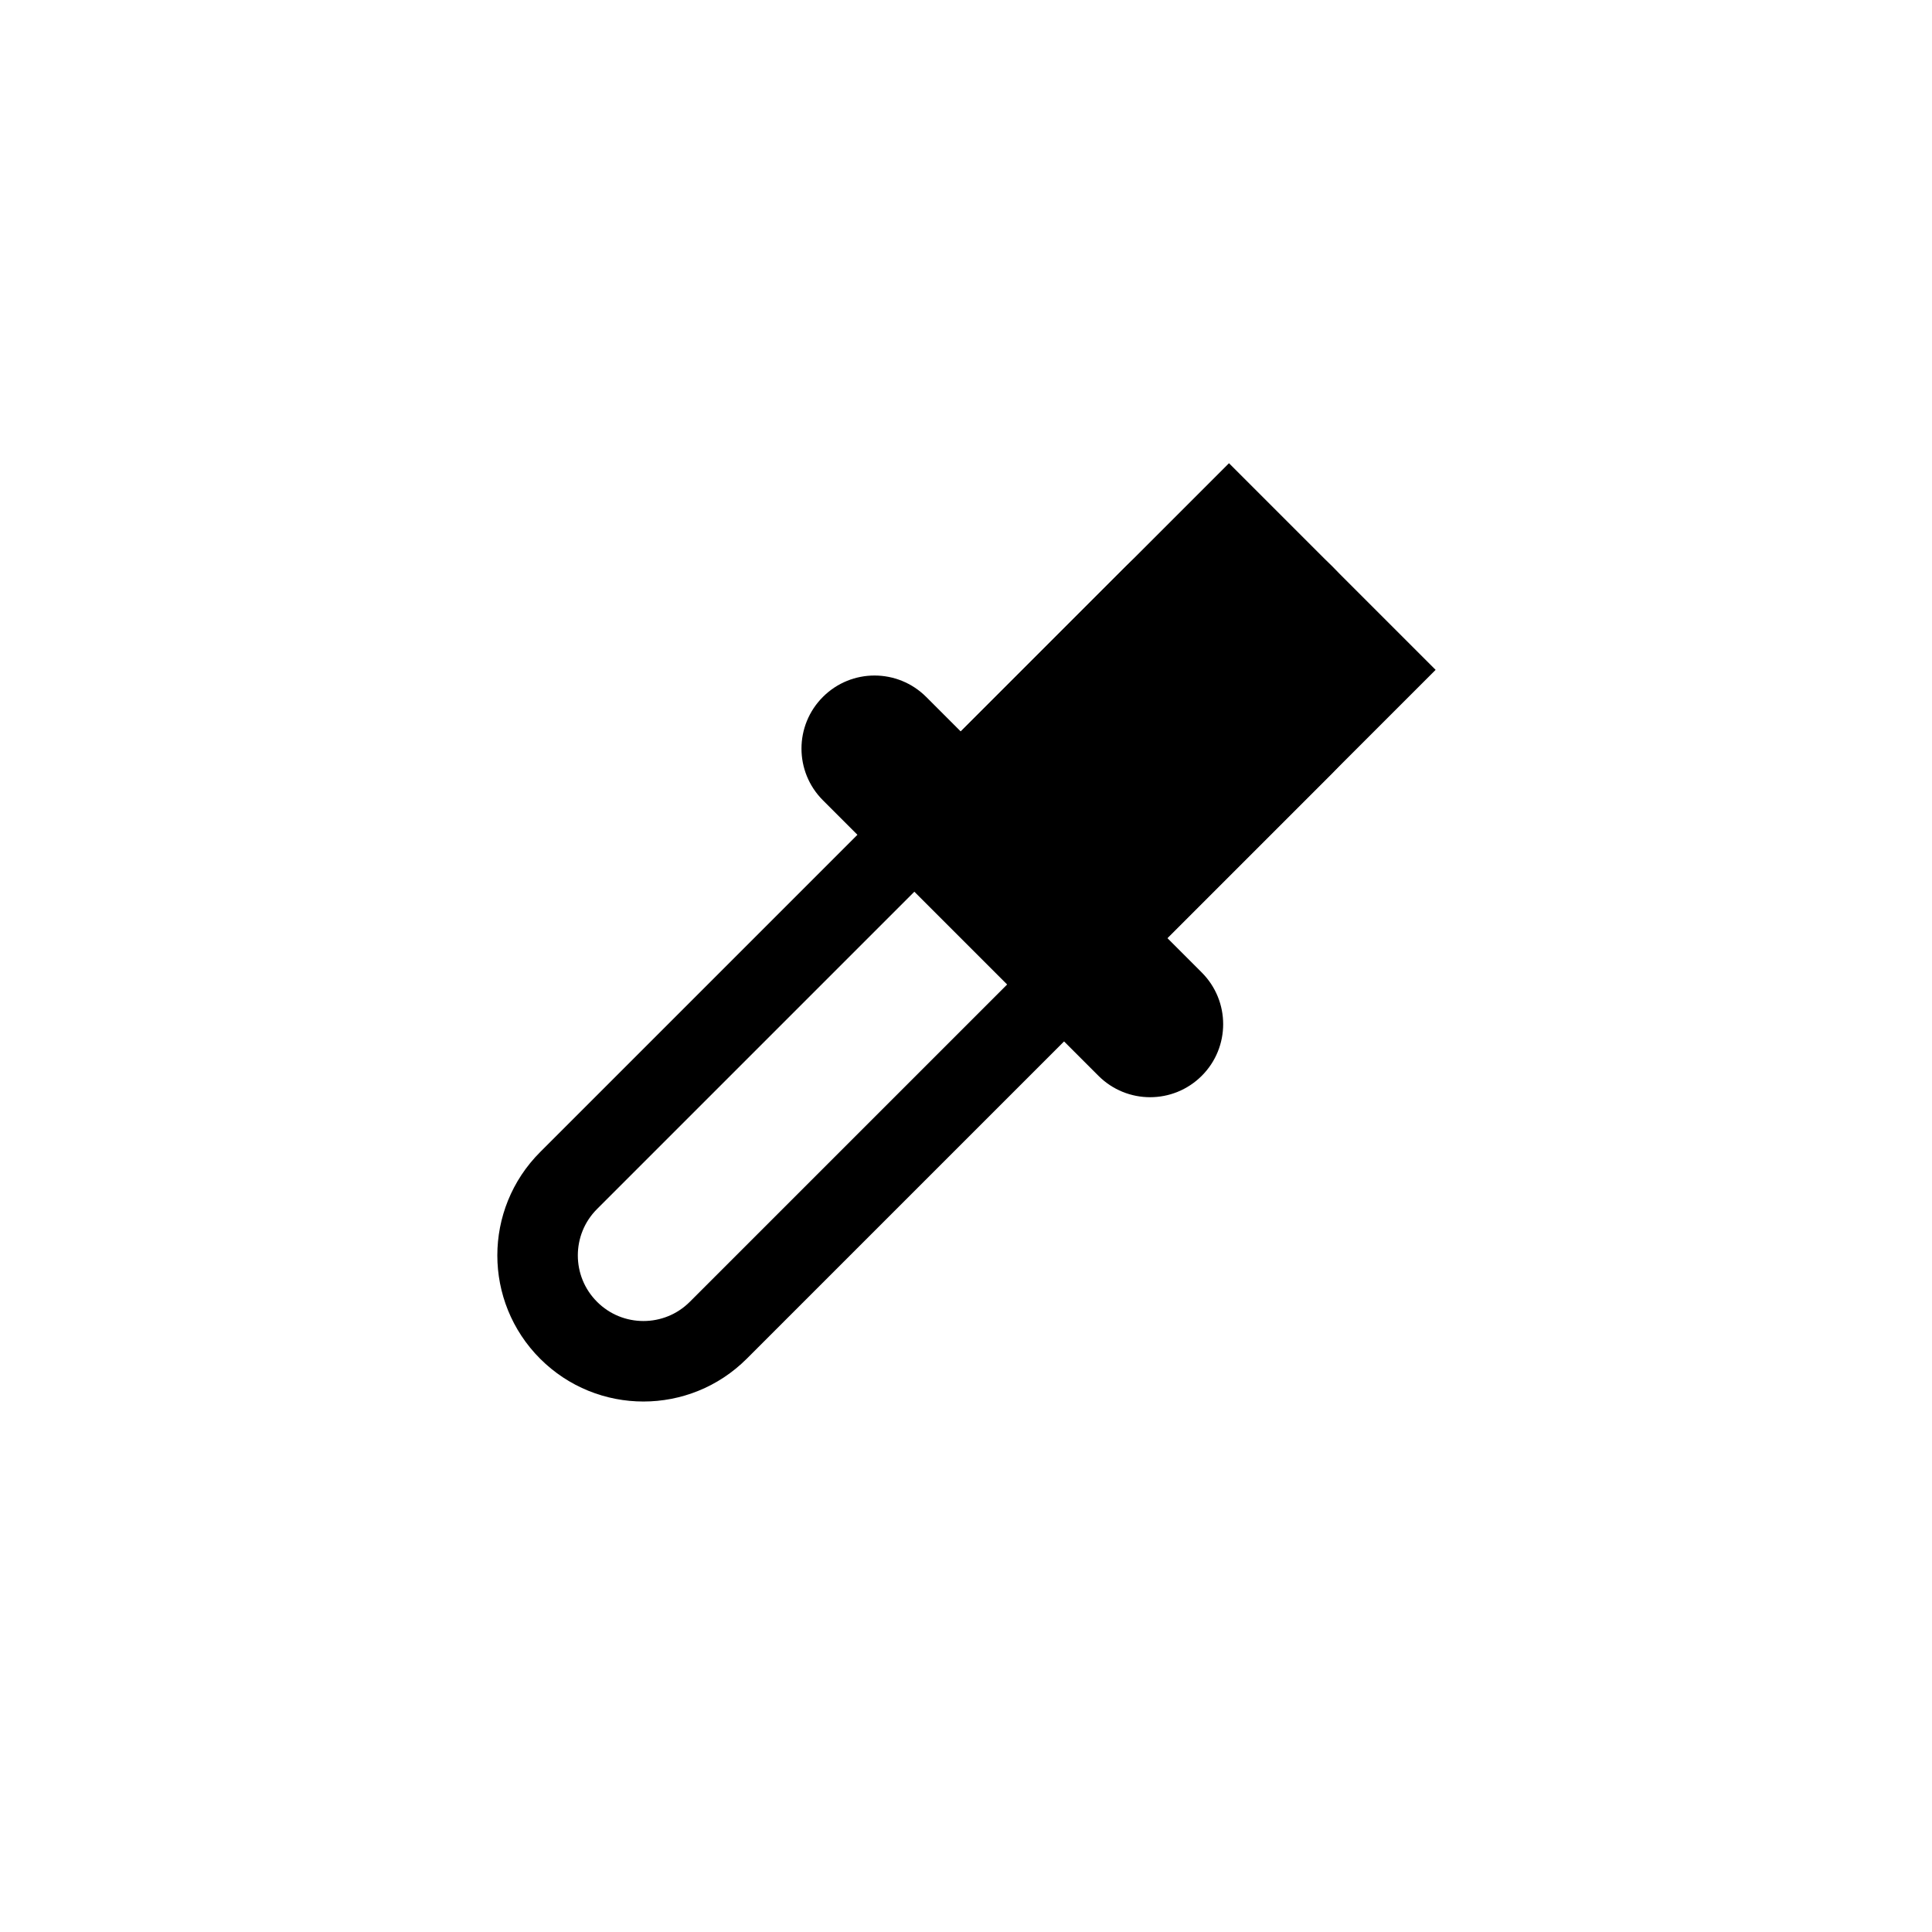
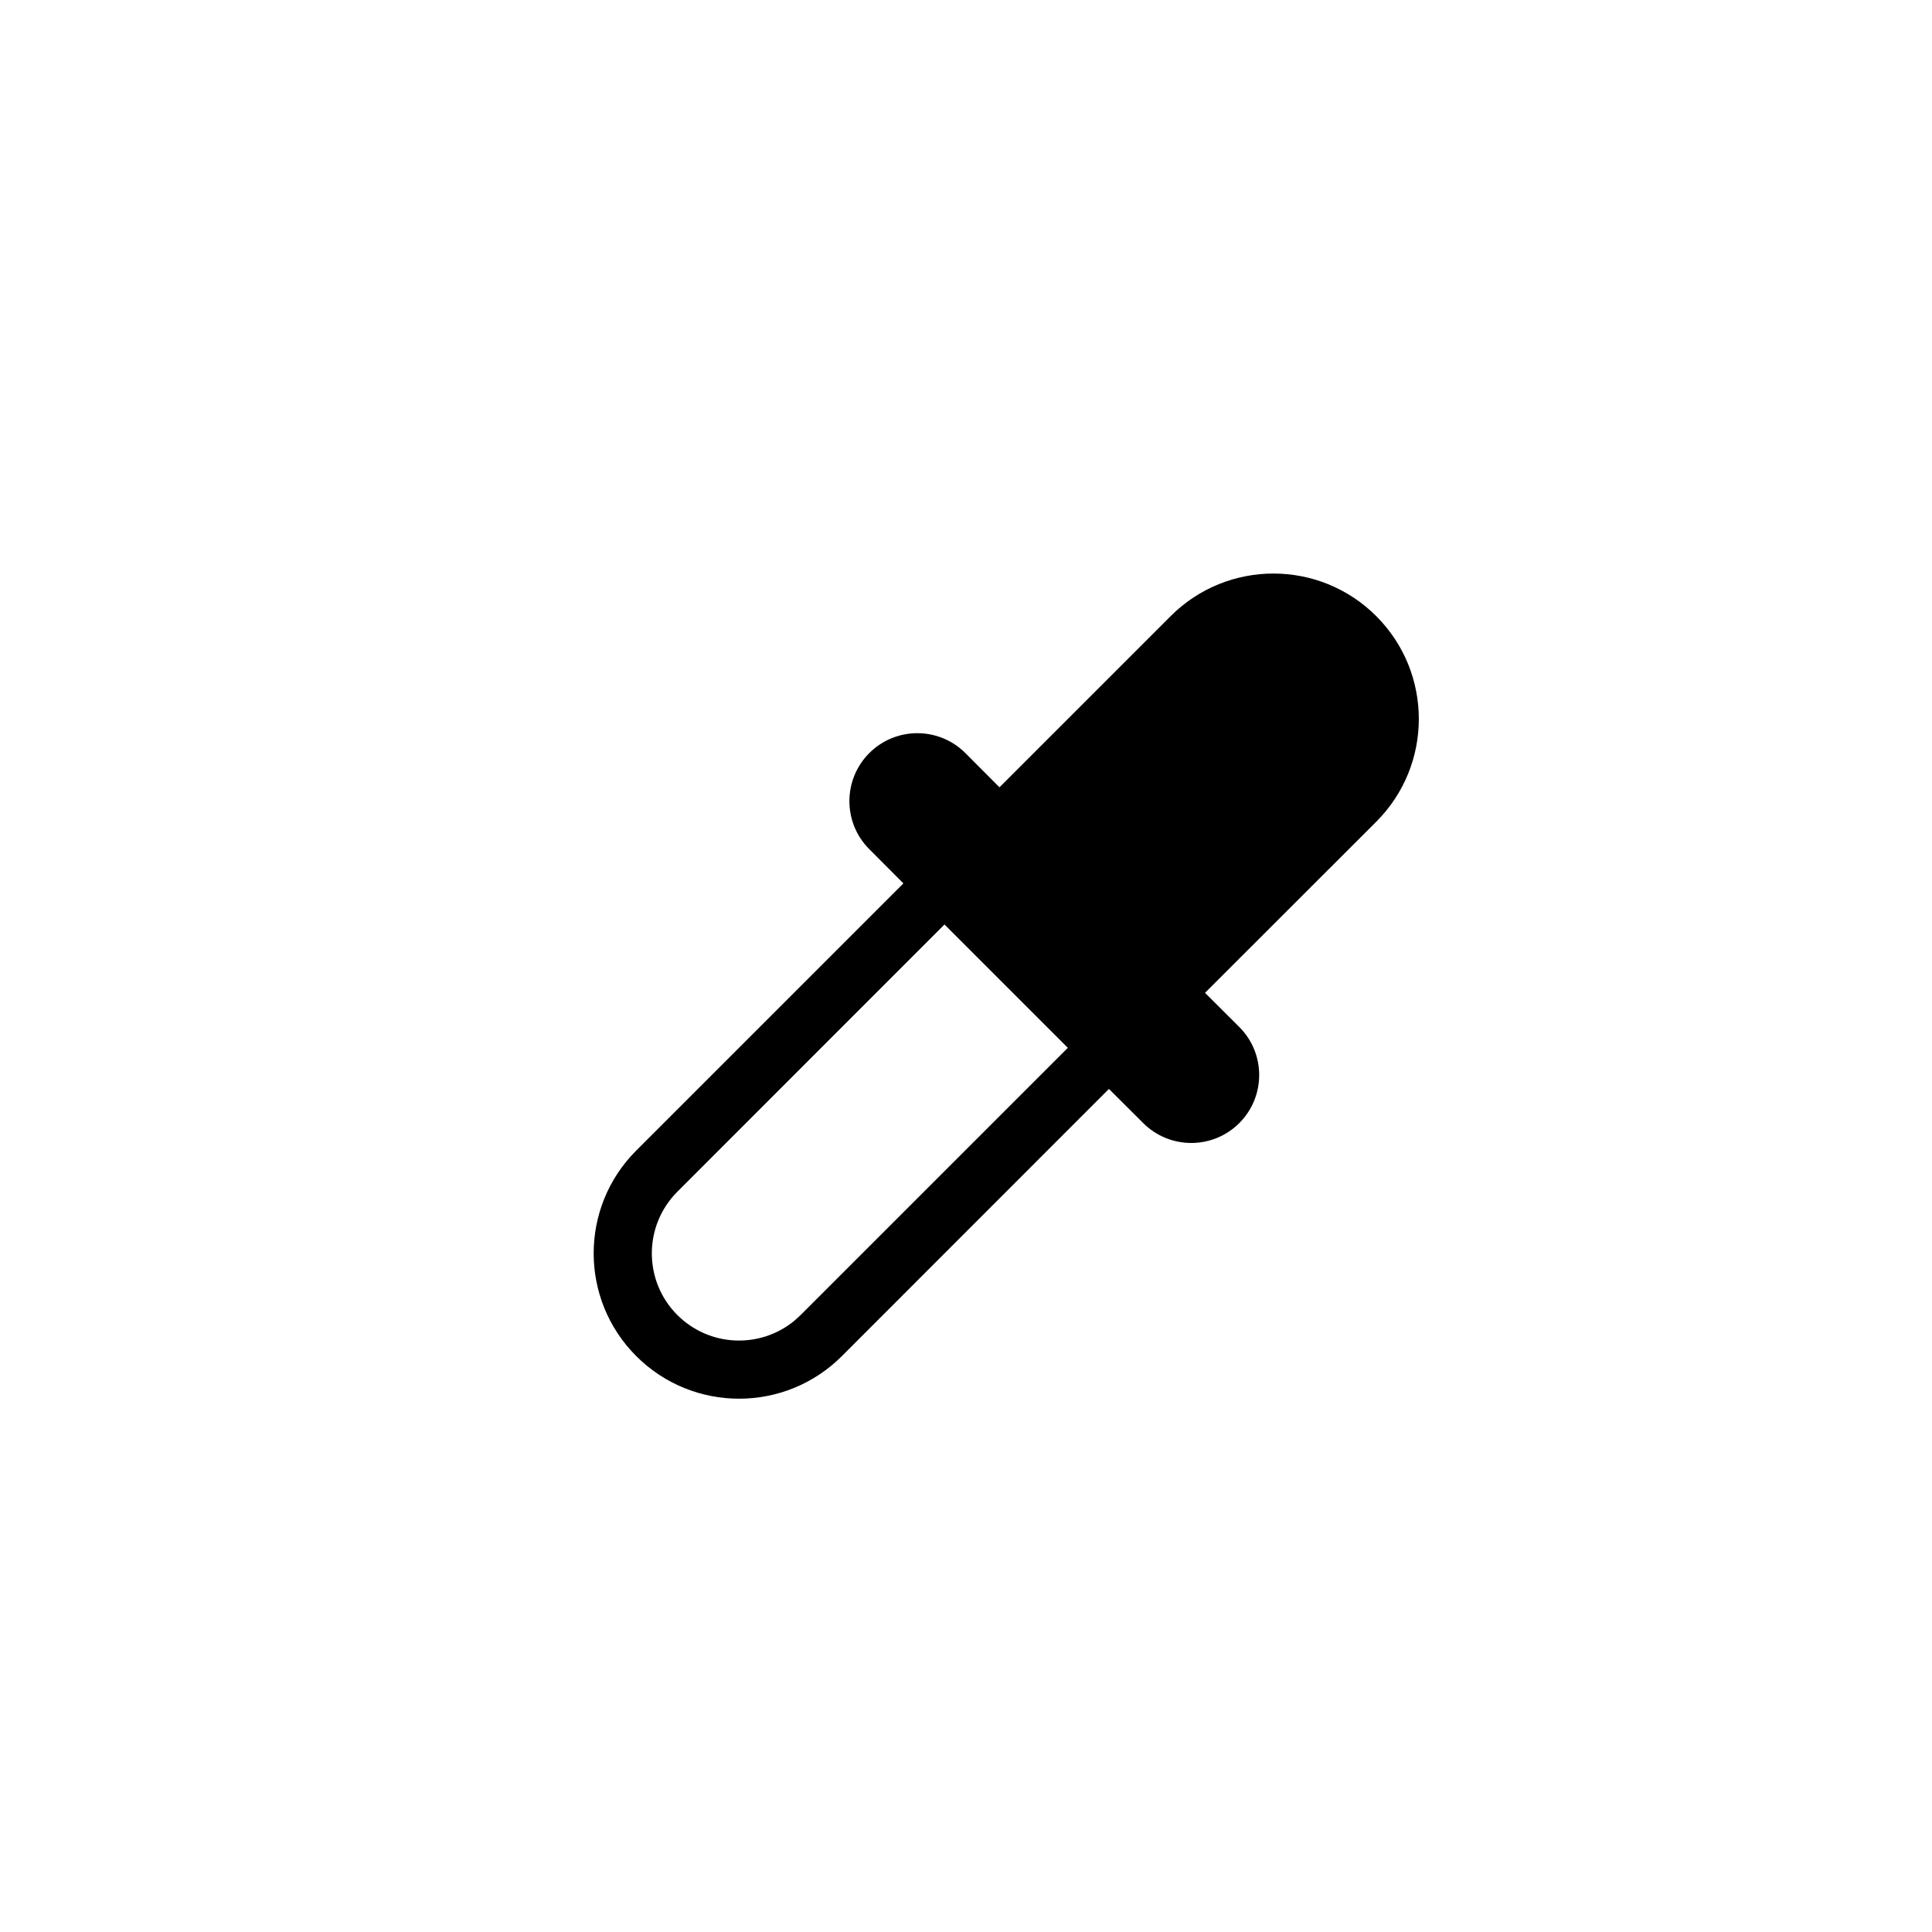
<svg xmlns="http://www.w3.org/2000/svg" width="24px" height="24px" viewBox="0 0 24 24" version="1.1">
-   <g id="Color-Picker-Small" stroke="none" stroke-width="1" fill="none" fill-rule="evenodd">
-     <g id="Group-2" transform="translate(11.63044, 11.95833) rotate(-315) translate(-11.63044, -11.95833) translate(8, 5)">
-       <rect id="Rectangle" stroke="#000000" x="2.315" y="0.5" width="2.63" height="12.917" rx="1.315" />
-       <rect id="Rectangle" fill="#000000" x="1.815" y="0" width="3.63" height="6.051" />
-       <path d="M3.629,2.292 C4.13,2.292 4.536,2.698 4.536,3.2 L4.536,8.04 C4.536,8.542 4.13,8.948 3.629,8.948 C3.127,8.948 2.721,8.542 2.721,8.04 L2.721,3.2 C2.721,2.698 3.127,2.292 3.629,2.292 Z" id="Rectangle" fill="#000000" transform="translate(3.628662, 5.619965) rotate(-90) translate(-3.628662, -5.619965) " />
-     </g>
+   <g id="gx-icon-color-picker-small" stroke="none" stroke-width="1" fill="none" fill-rule="evenodd">
+     <path d="M14.187,14.055 L14.188,14.656 C14.188,15.122 13.81,15.5 13.344,15.5 C12.878,15.5 12.5,15.122 12.5,14.656 L12.499,14.055 L7.806,14.056 C6.808,14.056 6,13.247 6,12.25 C6,11.253 6.808,10.444 7.806,10.444 L12.499,10.444 L12.5,9.844 C12.5,9.378 12.878,9 13.344,9 C13.81,9 14.188,9.378 14.188,9.844 L14.187,10.444 L17.194,10.444 C18.192,10.444 19,11.253 19,12.25 C19,13.247 18.192,14.056 17.194,14.056 L14.187,14.055 Z M12.499,11.166 L7.806,11.167 C7.207,11.167 6.722,11.652 6.722,12.25 C6.722,12.813 7.152,13.276 7.701,13.328 L7.806,13.333 L12.499,13.333 L12.499,11.166 Z" id="Combined-Shape" fill="#000000" transform="translate(12.5, 12.25) rotate(-45) translate(-12.5, -12.25) " />
  </g>
</svg>
